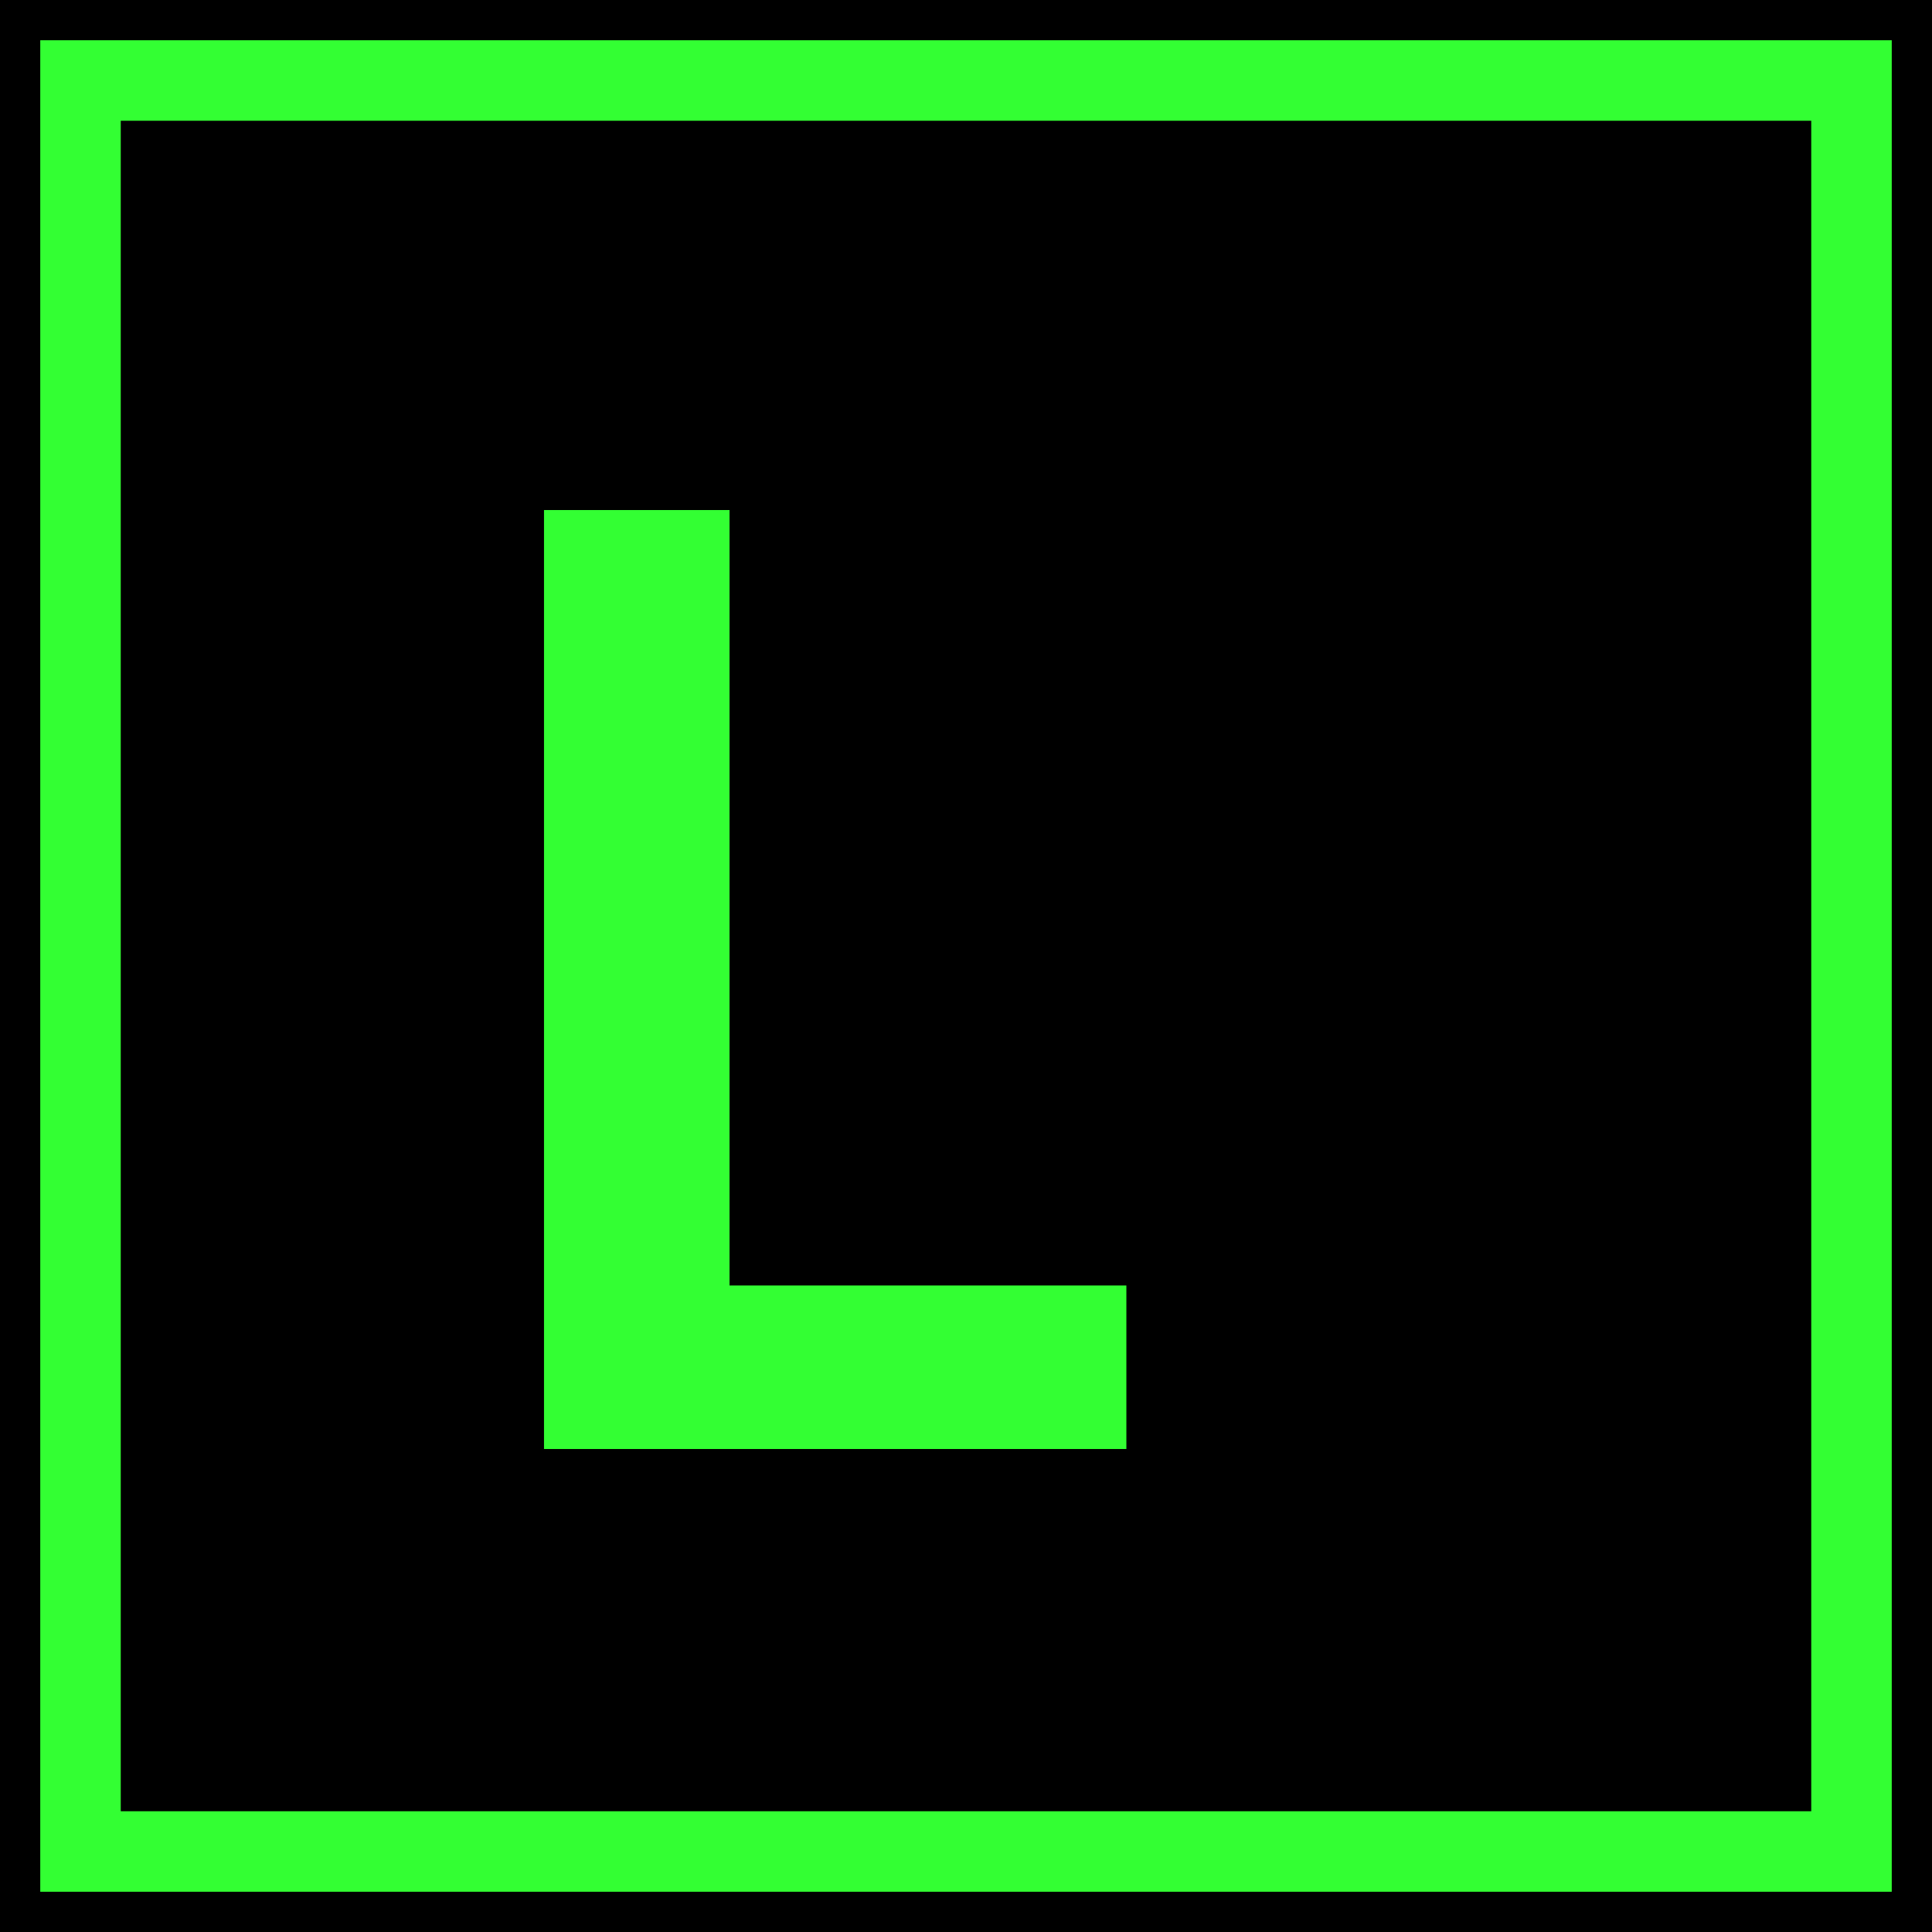
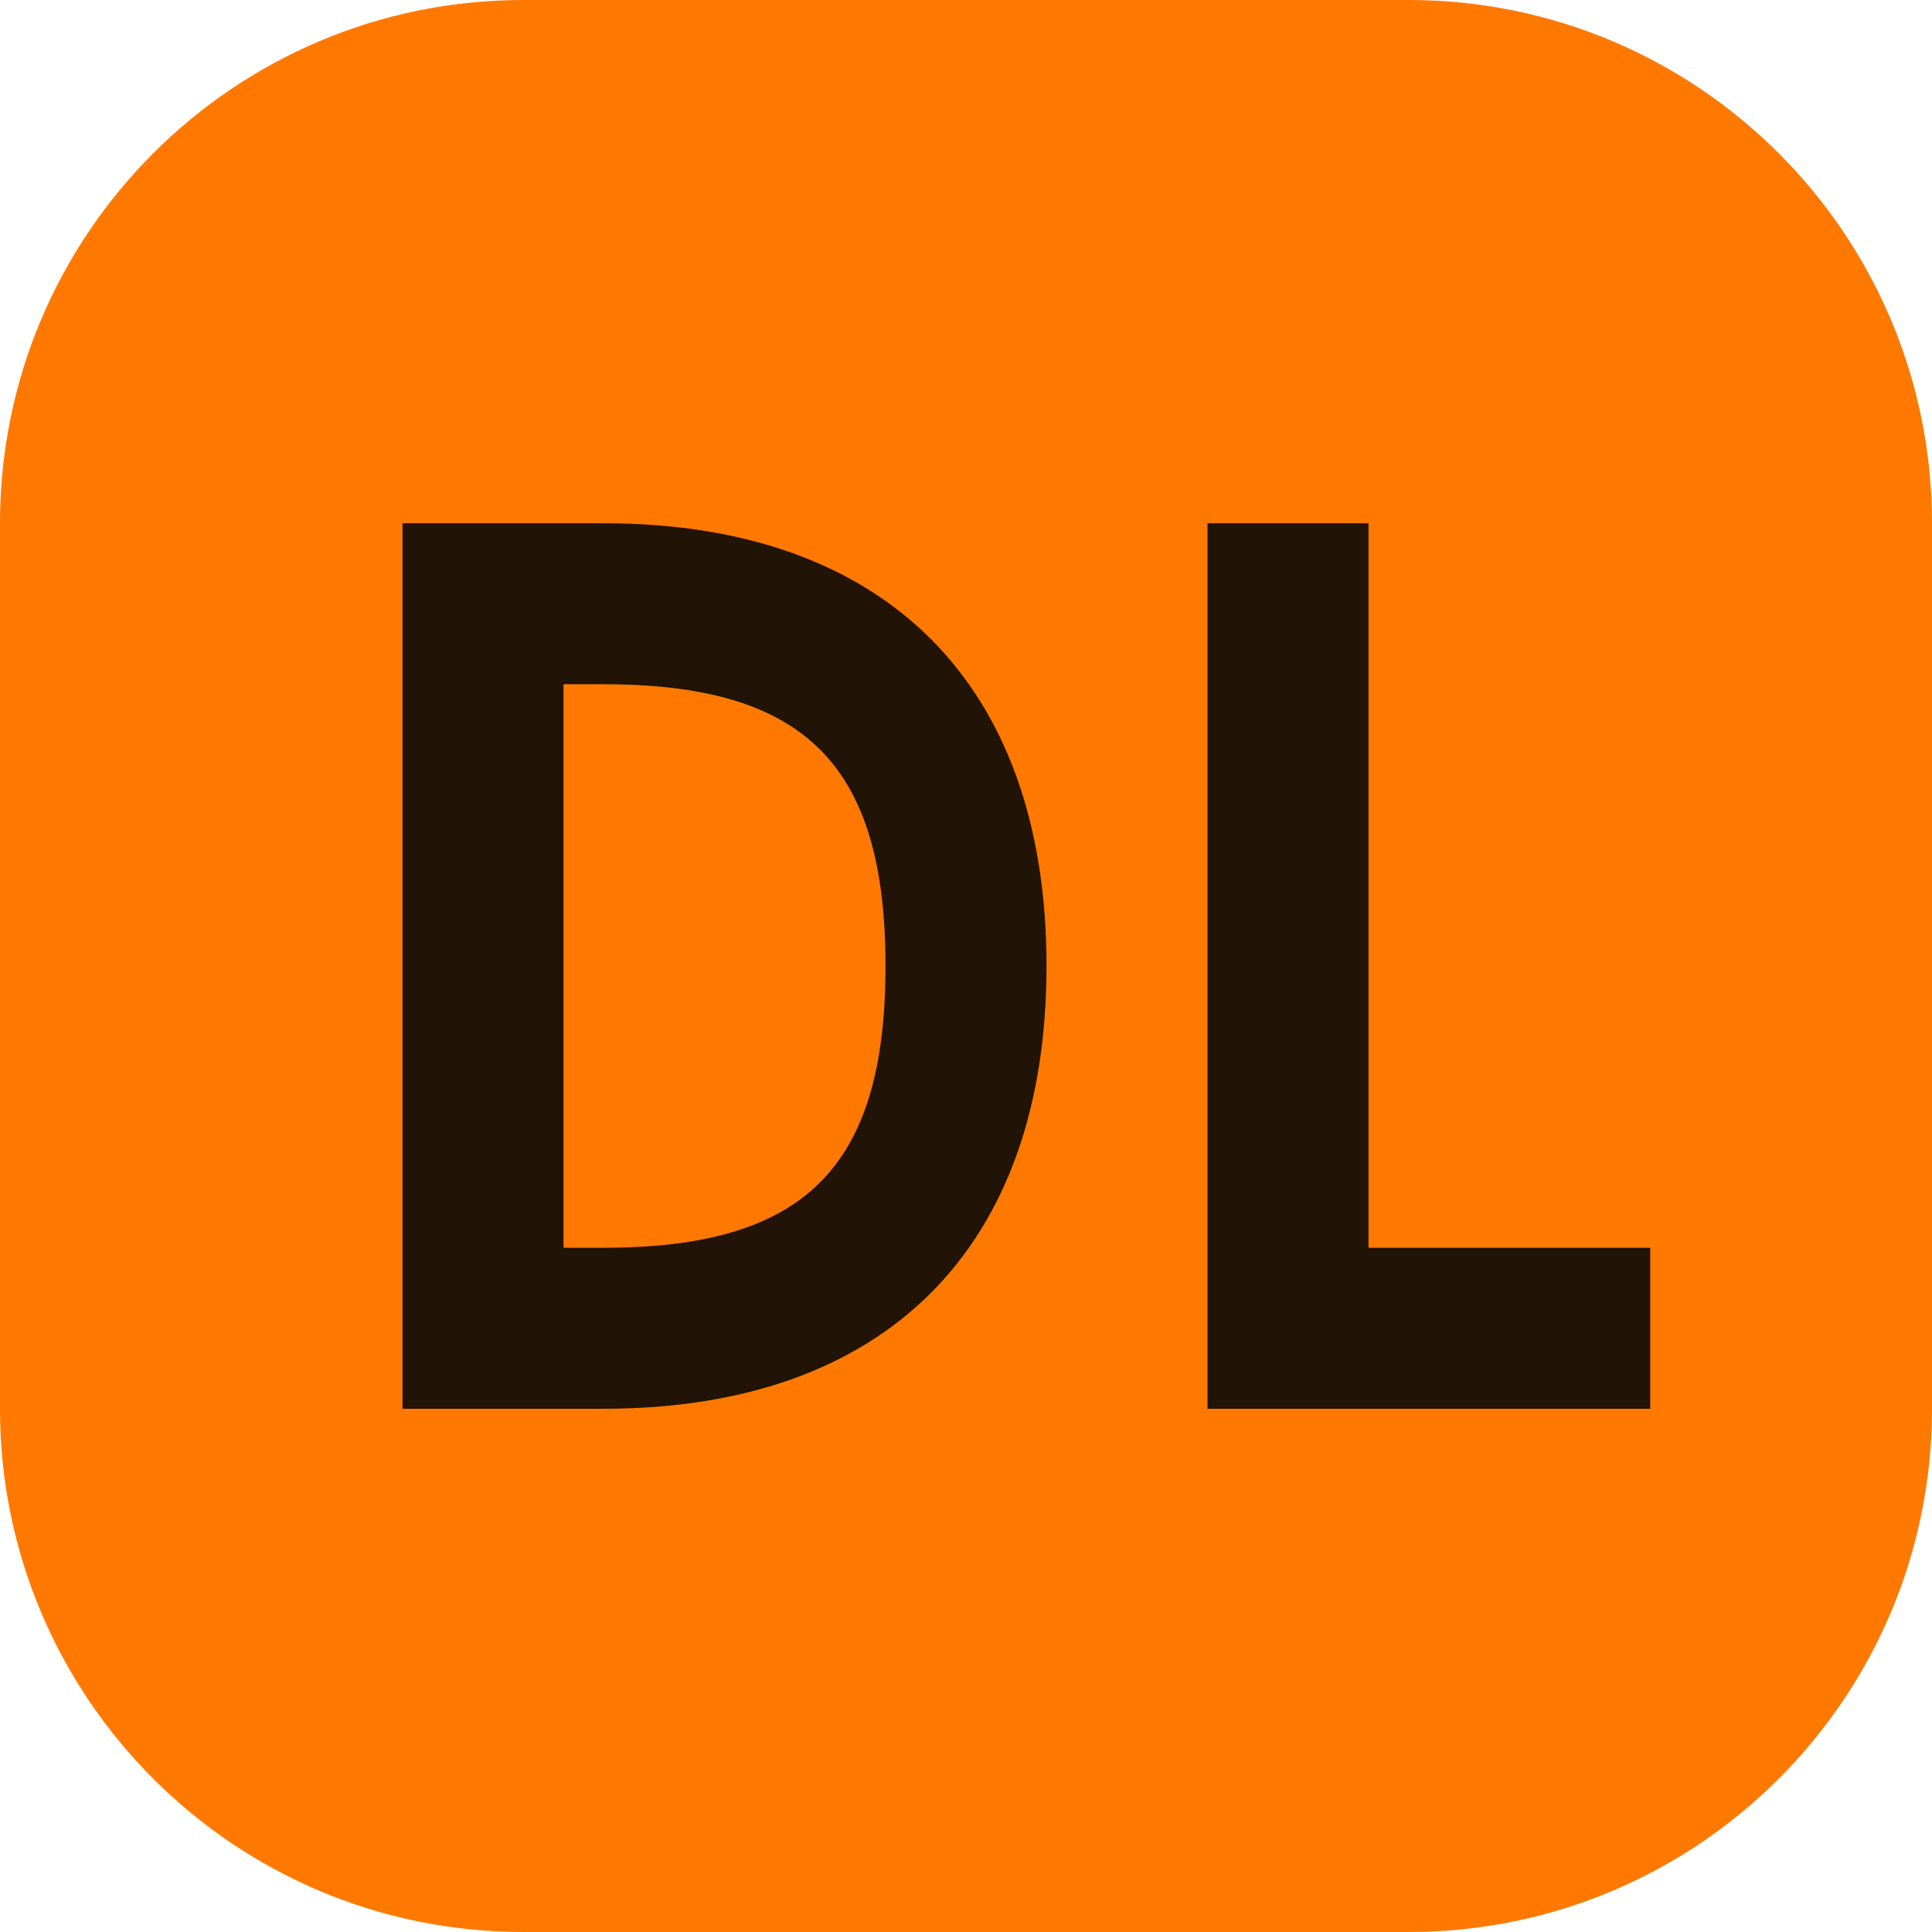
- <svg xmlns="http://www.w3.org/2000/svg" viewBox="0 0 48 48" role="img" aria-label="labudzinski.com">
-   <rect width="48" height="48" fill="#000000" />
-   <rect x="2" y="2" width="44" height="44" fill="none" stroke="#33ff33" stroke-width="2" />
-   <text x="10" y="36" fill="#33ff33" font-family="ui-monospace, monospace" font-size="32" font-weight="700">L</text>
+ <svg xmlns="http://www.w3.org/2000/svg" viewBox="0 0 48 48" role="img" aria-label="Dominik Labudzinski">
+   <rect width="48" height="48" rx="13" fill="#ff7900" />
+   <path d="M10 13h5c7 0 11 4 11 11s-4 11-11 11h-5V13Zm5 4h-1v14h1c5 0 7-2 7-7s-2-7-7-7Zm15-4h4v18h7v4H30V13Z" fill="#211306" />
</svg>
